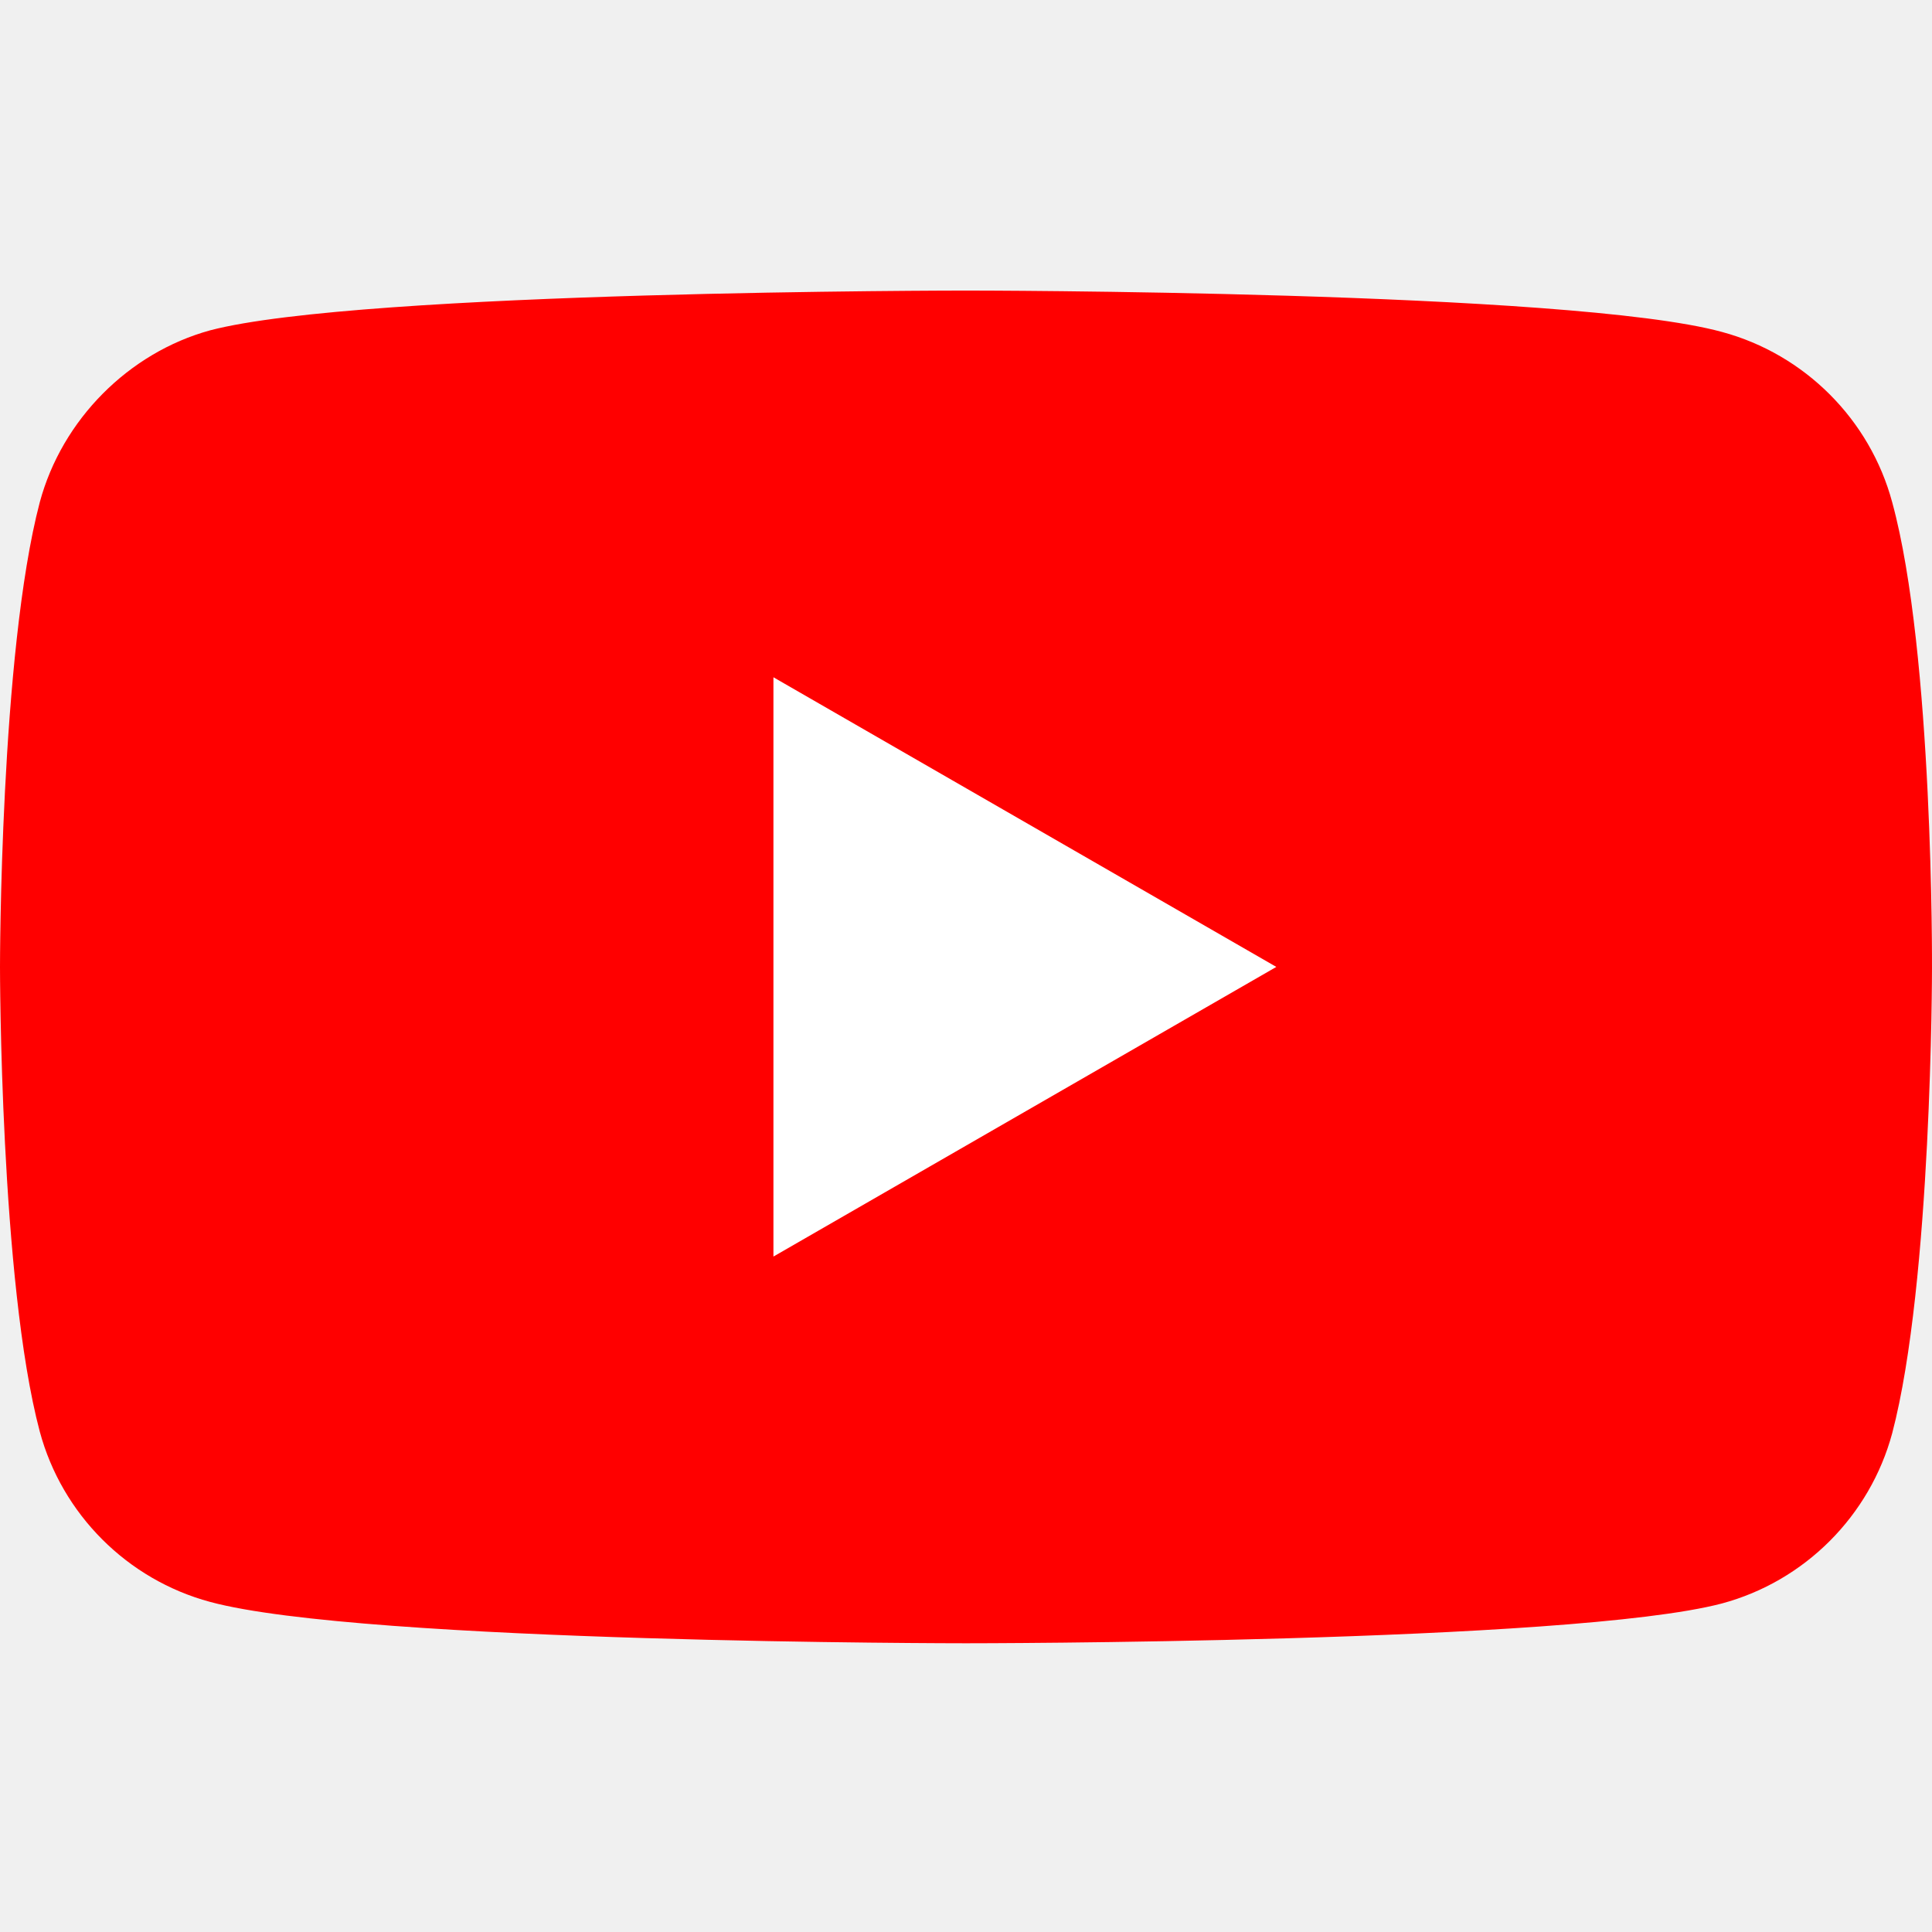
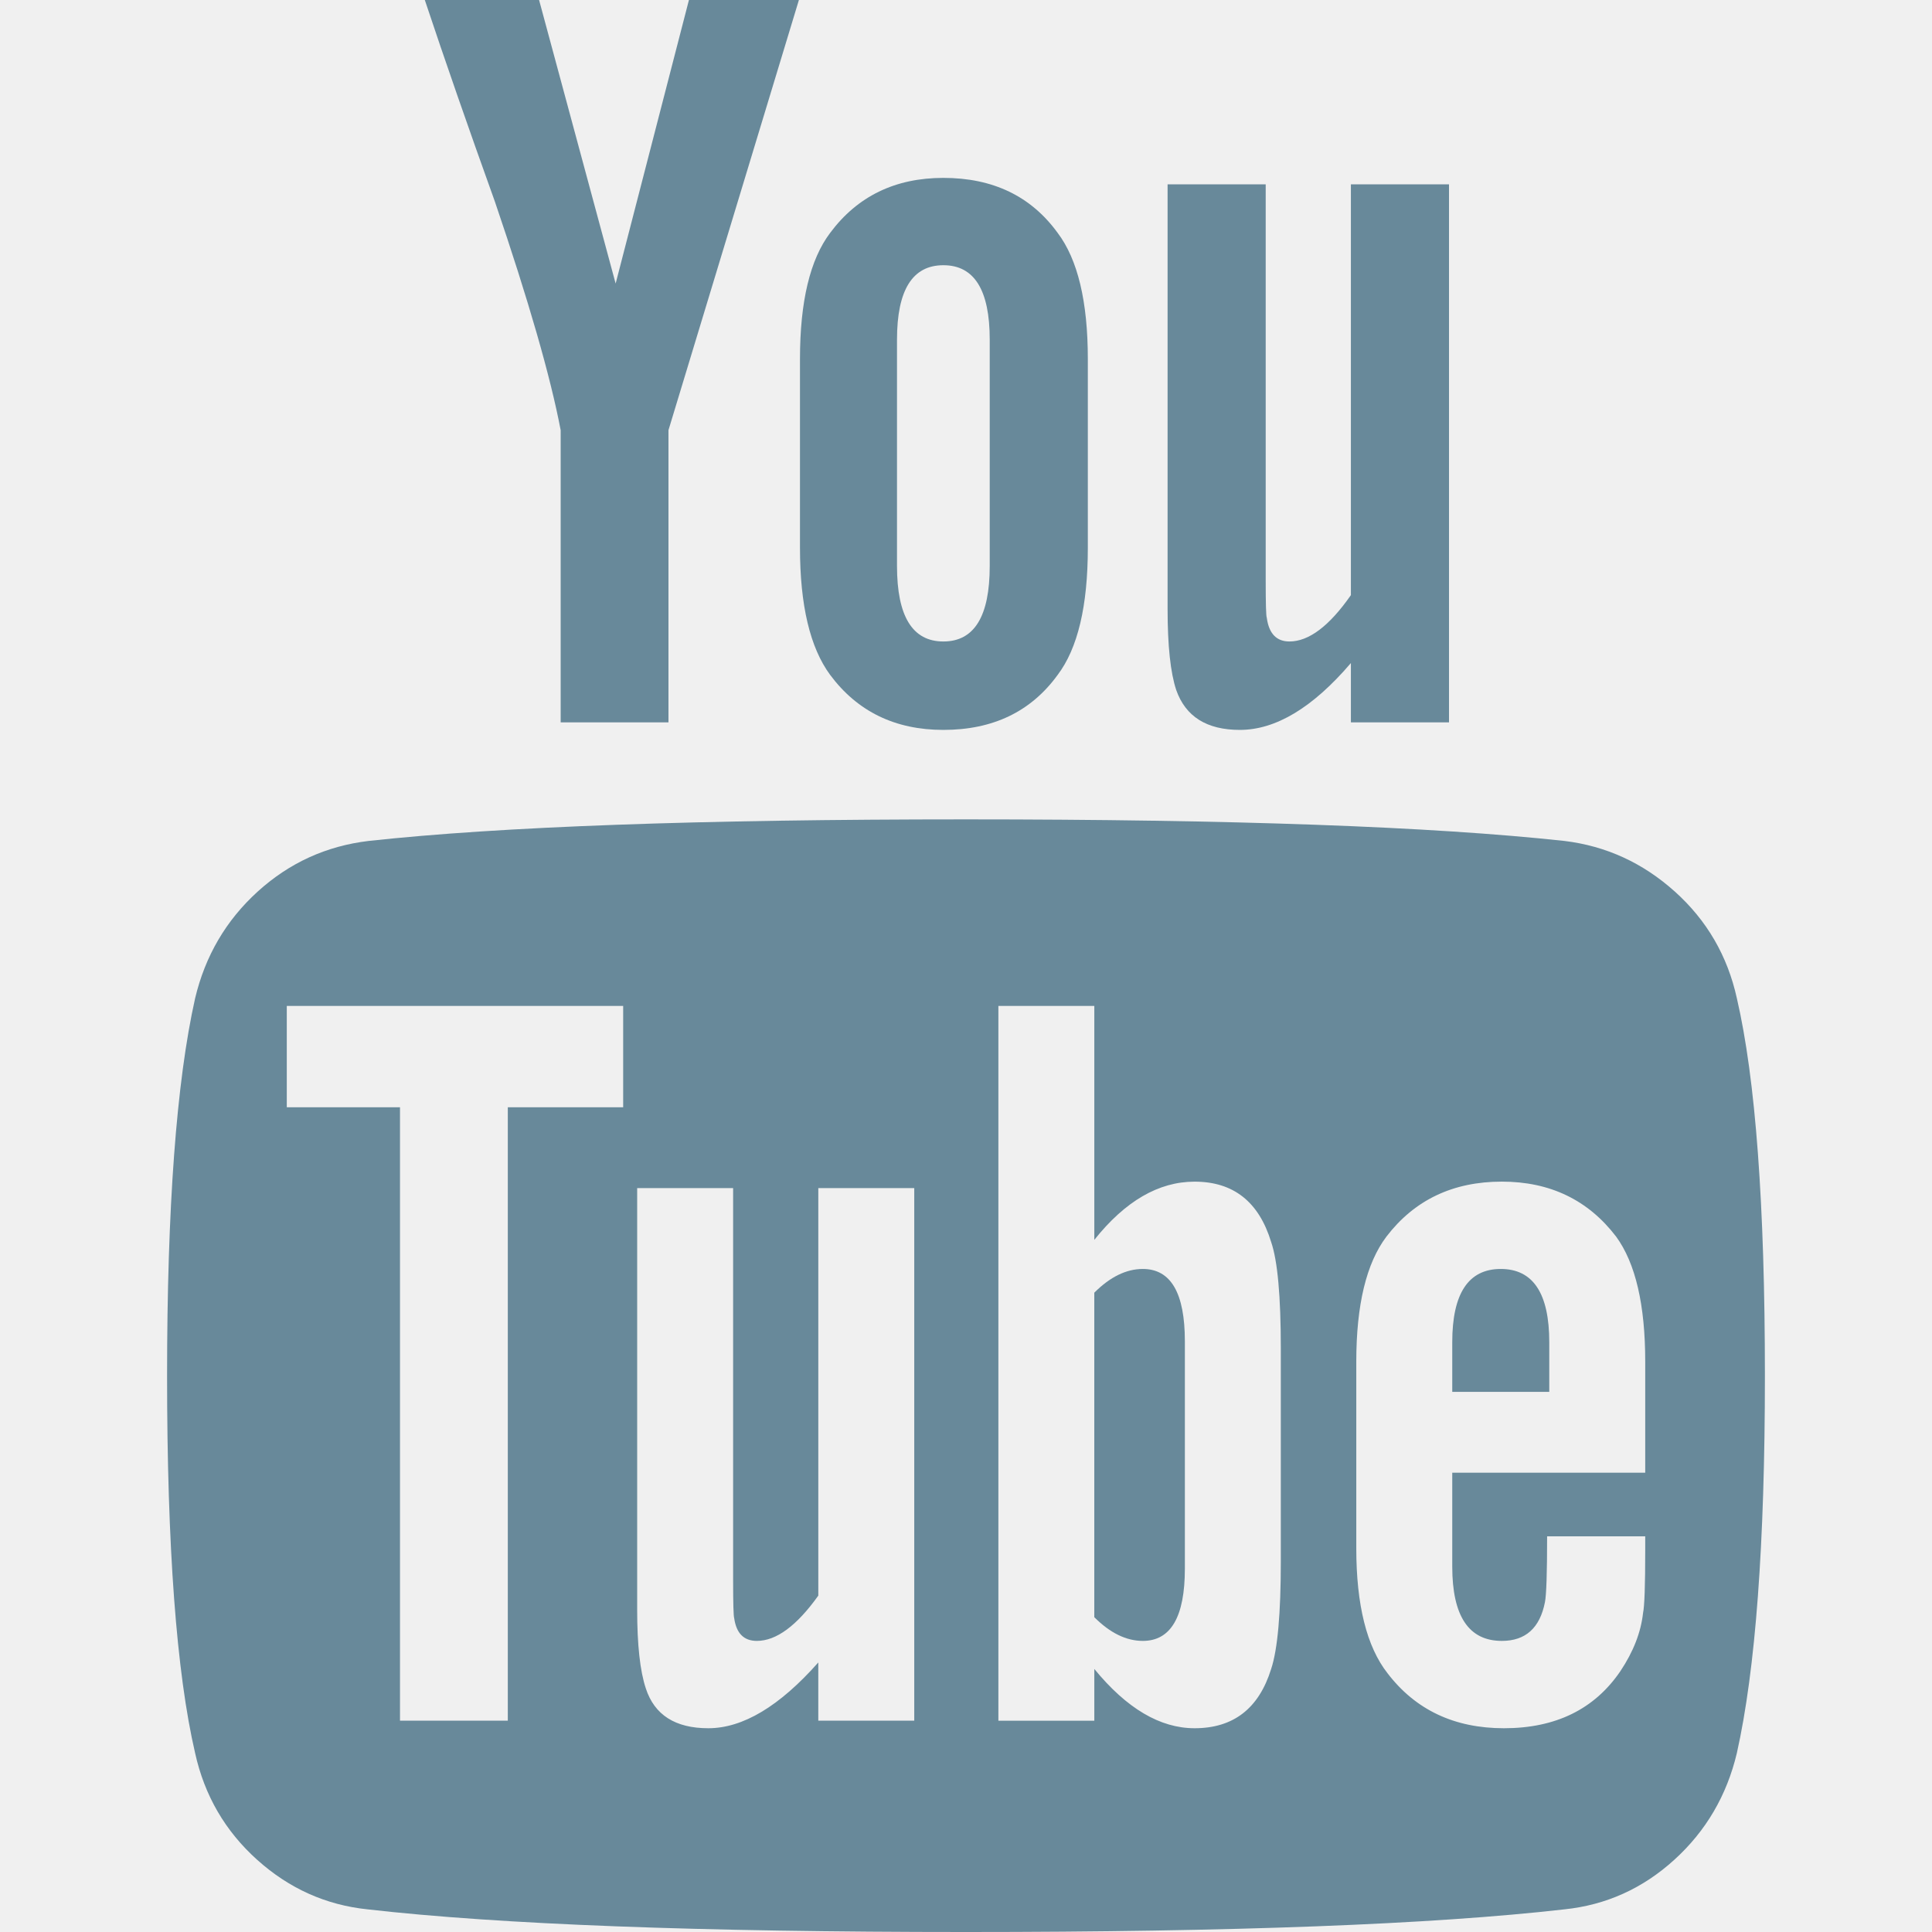
- <svg xmlns="http://www.w3.org/2000/svg" height="512pt" viewBox="0 -77 512.002 512" width="512pt">
-   <path d="m501.453 56.094c-5.902-21.934-23.195-39.223-45.125-45.129-40.066-10.965-200.332-10.965-200.332-10.965s-160.262 0-200.328 10.547c-21.508 5.902-39.223 23.617-45.125 45.547-10.543 40.062-10.543 123.148-10.543 123.148s0 83.504 10.543 123.148c5.906 21.93 23.195 39.223 45.129 45.129 40.484 10.965 200.328 10.965 200.328 10.965s160.262 0 200.328-10.547c21.934-5.902 39.223-23.195 45.129-45.125 10.543-40.066 10.543-123.148 10.543-123.148s.422-83.508-10.547-123.57zm0 0" fill="#f00" />
-   <path d="m204.969 256 133.27-76.758-133.27-76.758zm0 0" fill="#fff" />
+ <svg xmlns="http://www.w3.org/2000/svg" version="1.1" id="Capa_1" x="0px" y="0px" width="512px" height="512px" viewBox="0 0 511.627 511.627" style="enable-background:new 0 0 511.627 511.627;" xml:space="preserve" class="">
+   <g>
+     <g>
+       <g>
+         <path d="M459.954,264.376c-2.471-11.233-7.949-20.653-16.416-28.264c-8.474-7.611-18.227-12.085-29.27-13.418    c-35.02-3.806-87.837-5.708-158.457-5.708c-70.618,0-123.341,1.903-158.174,5.708c-11.227,1.333-21.029,5.807-29.407,13.418    c-8.376,7.614-13.896,17.035-16.562,28.264c-4.948,22.083-7.423,55.391-7.423,99.931c0,45.299,2.475,78.61,7.423,99.93    c2.478,11.225,7.951,20.653,16.421,28.261c8.47,7.614,18.225,11.991,29.263,13.134c35.026,3.997,87.847,5.996,158.461,5.996    c70.609,0,123.44-1.999,158.453-5.996c11.043-1.143,20.748-5.52,29.126-13.134c8.377-7.607,13.897-17.036,16.56-28.261    c4.948-22.083,7.426-55.391,7.426-99.93C467.377,319.007,464.899,285.695,459.954,264.376z M165.025,293.218h-30.549v162.45    h-28.549v-162.45h-29.98v-26.837h89.079V293.218z M242.11,455.668H216.7v-15.421c-10.278,11.615-19.989,17.419-29.125,17.419    c-8.754,0-14.275-3.524-16.556-10.564c-1.521-4.568-2.286-11.519-2.286-20.844V314.627h25.41v103.924    c0,6.088,0.096,9.421,0.288,9.993c0.571,3.997,2.568,5.995,5.996,5.995c5.138,0,10.566-3.997,16.274-11.991V314.627h25.41V455.668    z M339.183,413.411c0,13.894-0.855,23.417-2.56,28.558c-3.244,10.462-9.996,15.697-20.273,15.697    c-9.137,0-17.986-5.235-26.556-15.697v13.702h-25.406v-189.29h25.406v61.955c8.189-10.273,17.036-15.413,26.556-15.413    c10.277,0,17.029,5.331,20.273,15.988c1.704,4.948,2.56,14.369,2.56,28.264V413.411z M435.685,390.003h-51.104v24.839    c0,13.134,4.374,19.697,13.131,19.697c6.279,0,10.089-3.422,11.42-10.28c0.376-1.902,0.571-7.706,0.571-17.412h25.981v3.71    c0,9.329-0.195,14.846-0.572,16.563c-0.567,5.133-2.56,10.273-5.995,15.413c-6.852,10.089-17.139,15.133-30.841,15.133    c-13.127,0-23.407-4.855-30.833-14.558c-5.517-7.043-8.275-18.083-8.275-33.12v-49.396c0-15.036,2.662-26.076,7.987-33.119    c7.427-9.705,17.61-14.558,30.557-14.558c12.755,0,22.85,4.853,30.263,14.558c5.146,7.043,7.71,18.083,7.71,33.119V390.003    L435.685,390.003z" data-original="#000000" class="active-path" data-old_color="#000000" fill="#68899A" />
+         <path d="M302.634,336.043c-4.38,0-8.658,2.101-12.847,6.283v85.934c4.188,4.186,8.467,6.279,12.847,6.279    c7.419,0,11.14-6.372,11.14-19.13v-60.236C313.773,342.418,310.061,336.043,302.634,336.043z" data-original="#000000" class="active-path" data-old_color="#000000" fill="#68899A" />
+         <path d="M397.428,336.043c-8.565,0-12.847,6.475-12.847,19.41v13.134h25.693v-13.134    C410.274,342.511,405.99,336.043,397.428,336.043z" data-original="#000000" class="active-path" data-old_color="#000000" fill="#68899A" />
+         <path d="M148.473,113.917v77.375h28.549v-77.375L211.563,0h-29.121l-19.41,75.089L142.759,0h-30.262    c5.33,15.99,11.516,33.785,18.559,53.391C140.003,79.656,145.805,99.835,148.473,113.917z" data-original="#000000" class="active-path" data-old_color="#000000" fill="#68899A" />
+         <path d="M249.82,193.291c13.134,0,23.219-4.854,30.262-14.561c5.332-7.043,7.994-18.274,7.994-33.689V95.075    c0-15.225-2.669-26.363-7.994-33.406c-7.043-9.707-17.128-14.561-30.262-14.561c-12.756,0-22.75,4.854-29.98,14.561    c-5.327,7.043-7.992,18.181-7.992,33.406v49.965c0,15.225,2.662,26.457,7.992,33.689    C227.073,188.437,237.063,193.291,249.82,193.291z M237.541,89.935c0-13.134,4.093-19.701,12.279-19.701    s12.275,6.567,12.275,19.701v59.955c0,13.328-4.089,19.985-12.275,19.985s-12.279-6.661-12.279-19.985V89.935z" data-original="#000000" class="active-path" data-old_color="#000000" fill="#68899A" />
+         <path d="M328.328,193.291c9.523,0,19.328-5.901,29.413-17.705v15.703h25.981V48.822h-25.981v108.777    c-5.712,8.186-11.133,12.275-16.279,12.275c-3.429,0-5.428-2.093-5.996-6.28c-0.191-0.381-0.287-3.715-0.287-9.994V48.822h-25.981    v112.492c0,9.705,0.767,16.84,2.286,21.411C313.961,189.768,319.574,193.291,328.328,193.291z" data-original="#000000" class="active-path" data-old_color="#000000" fill="#68899A" />
+       </g>
+     </g>
+   </g>
</svg>
